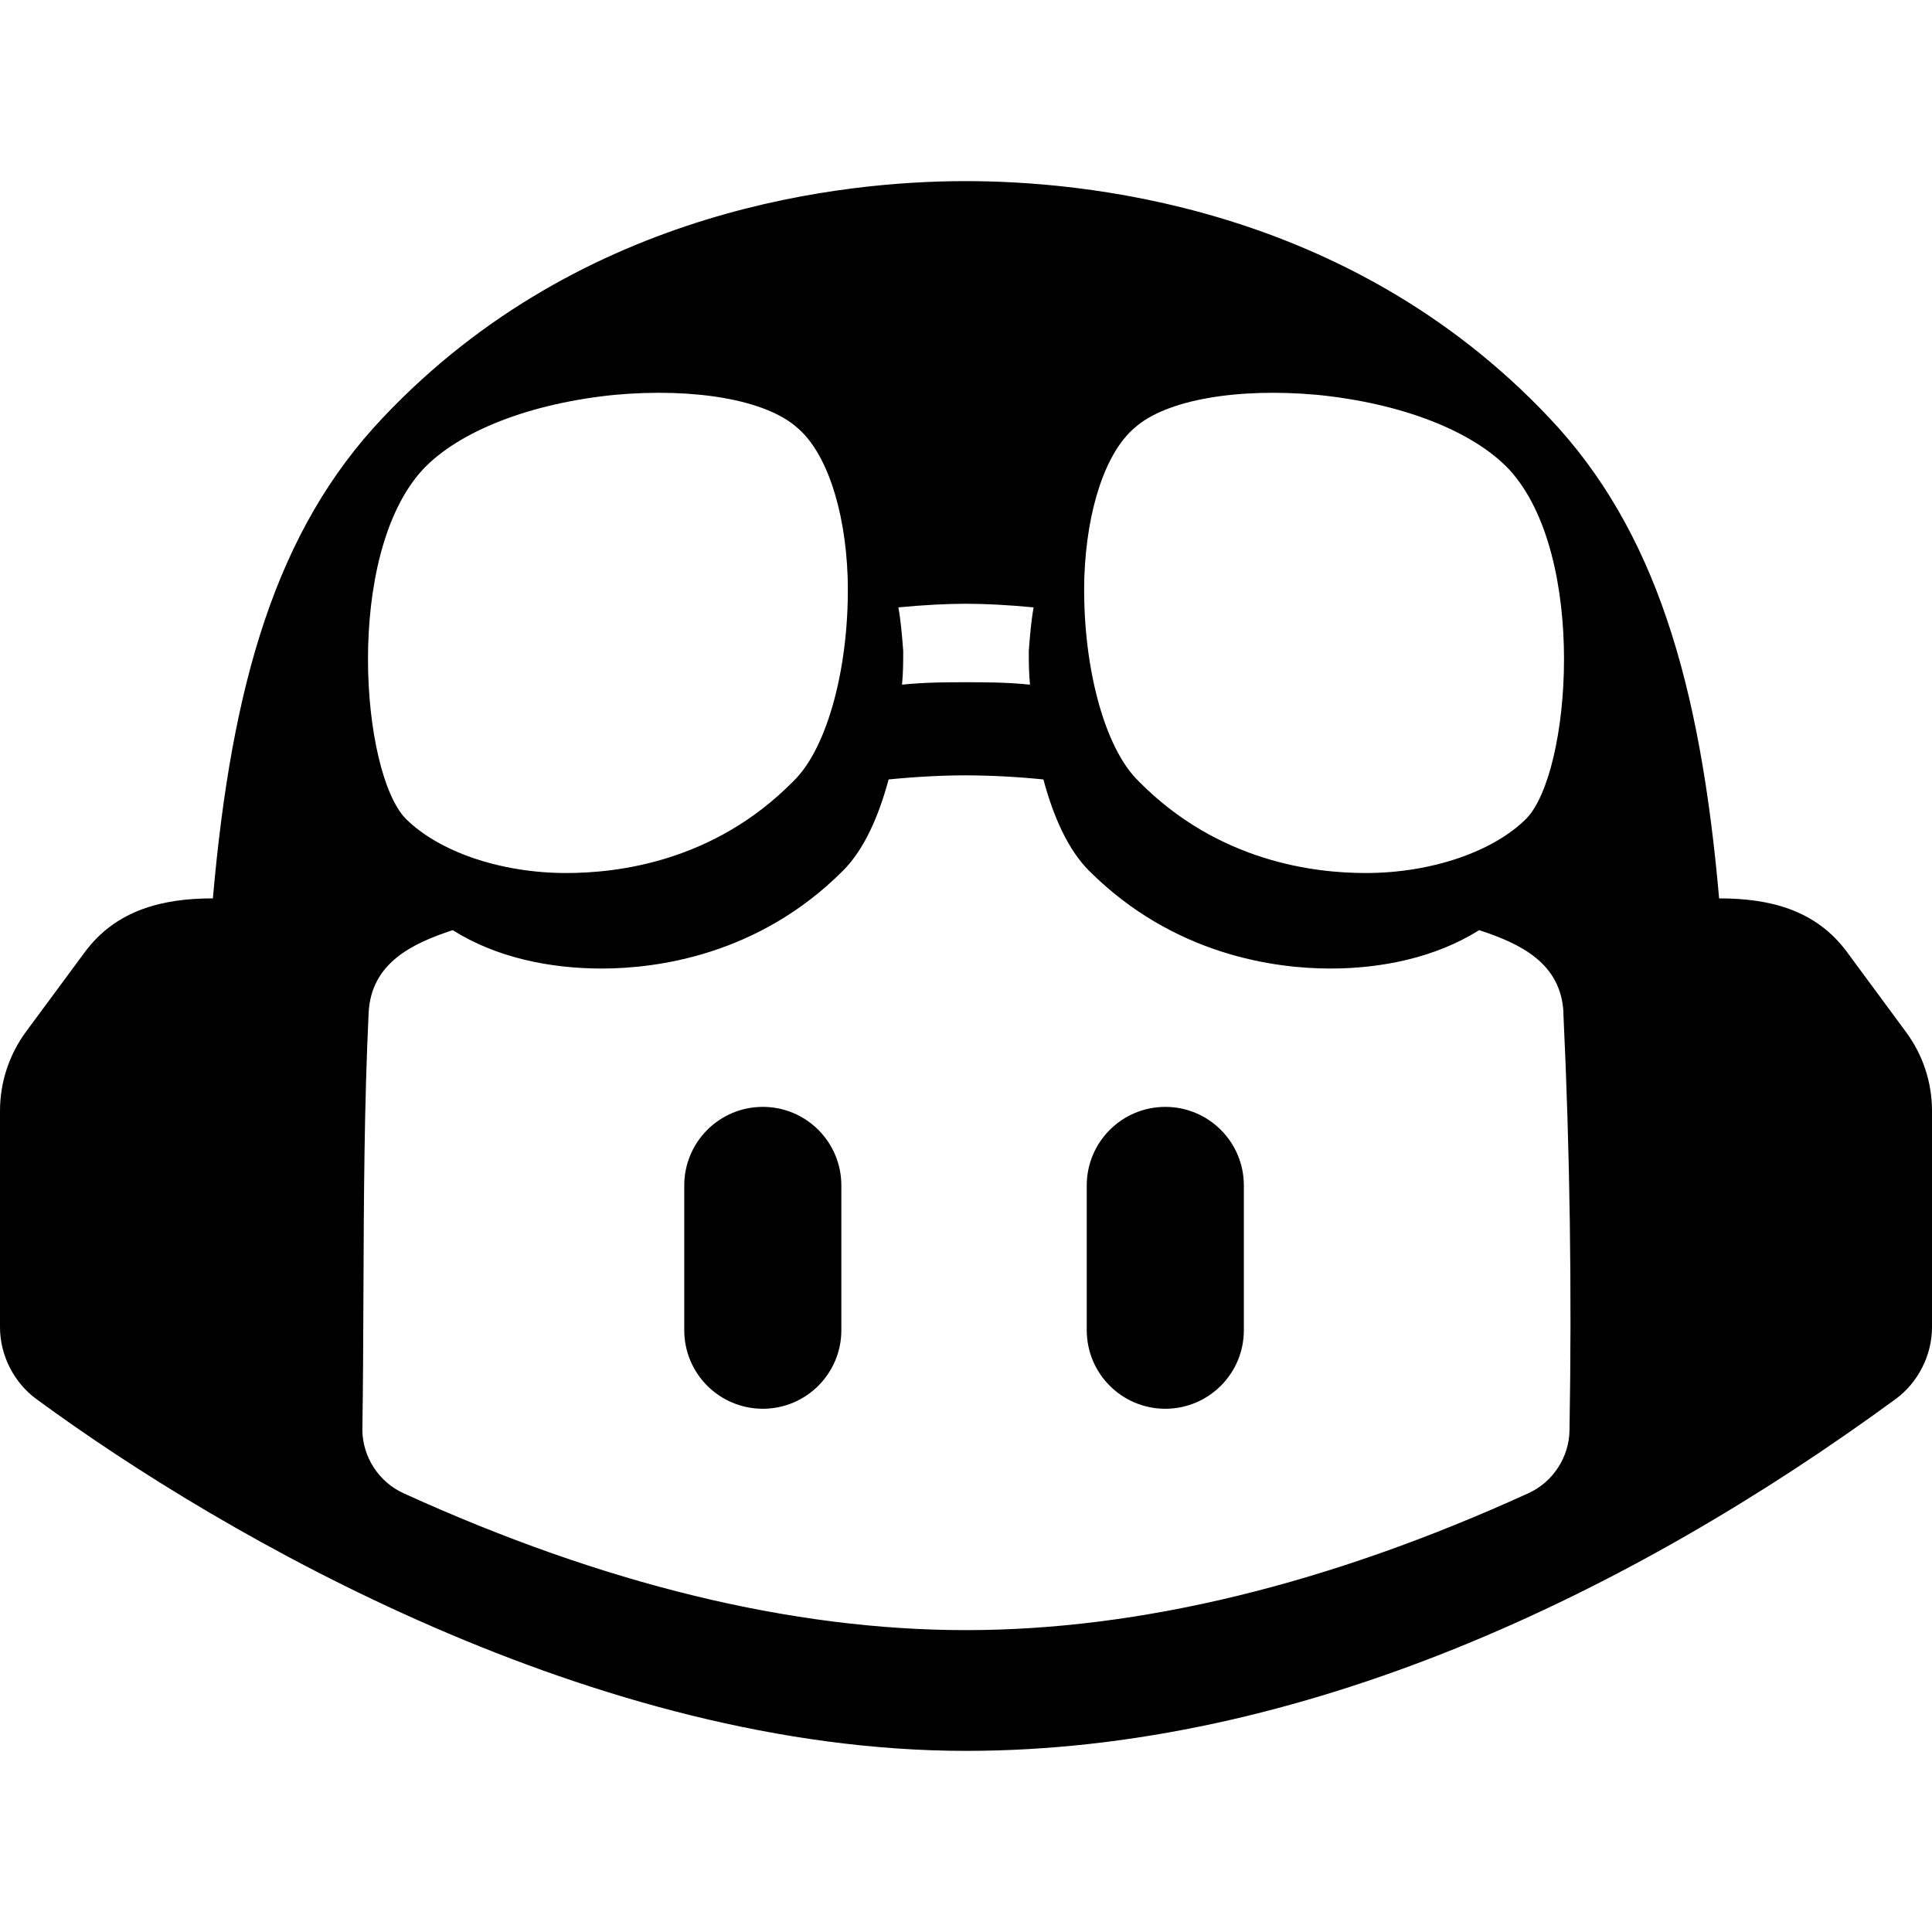
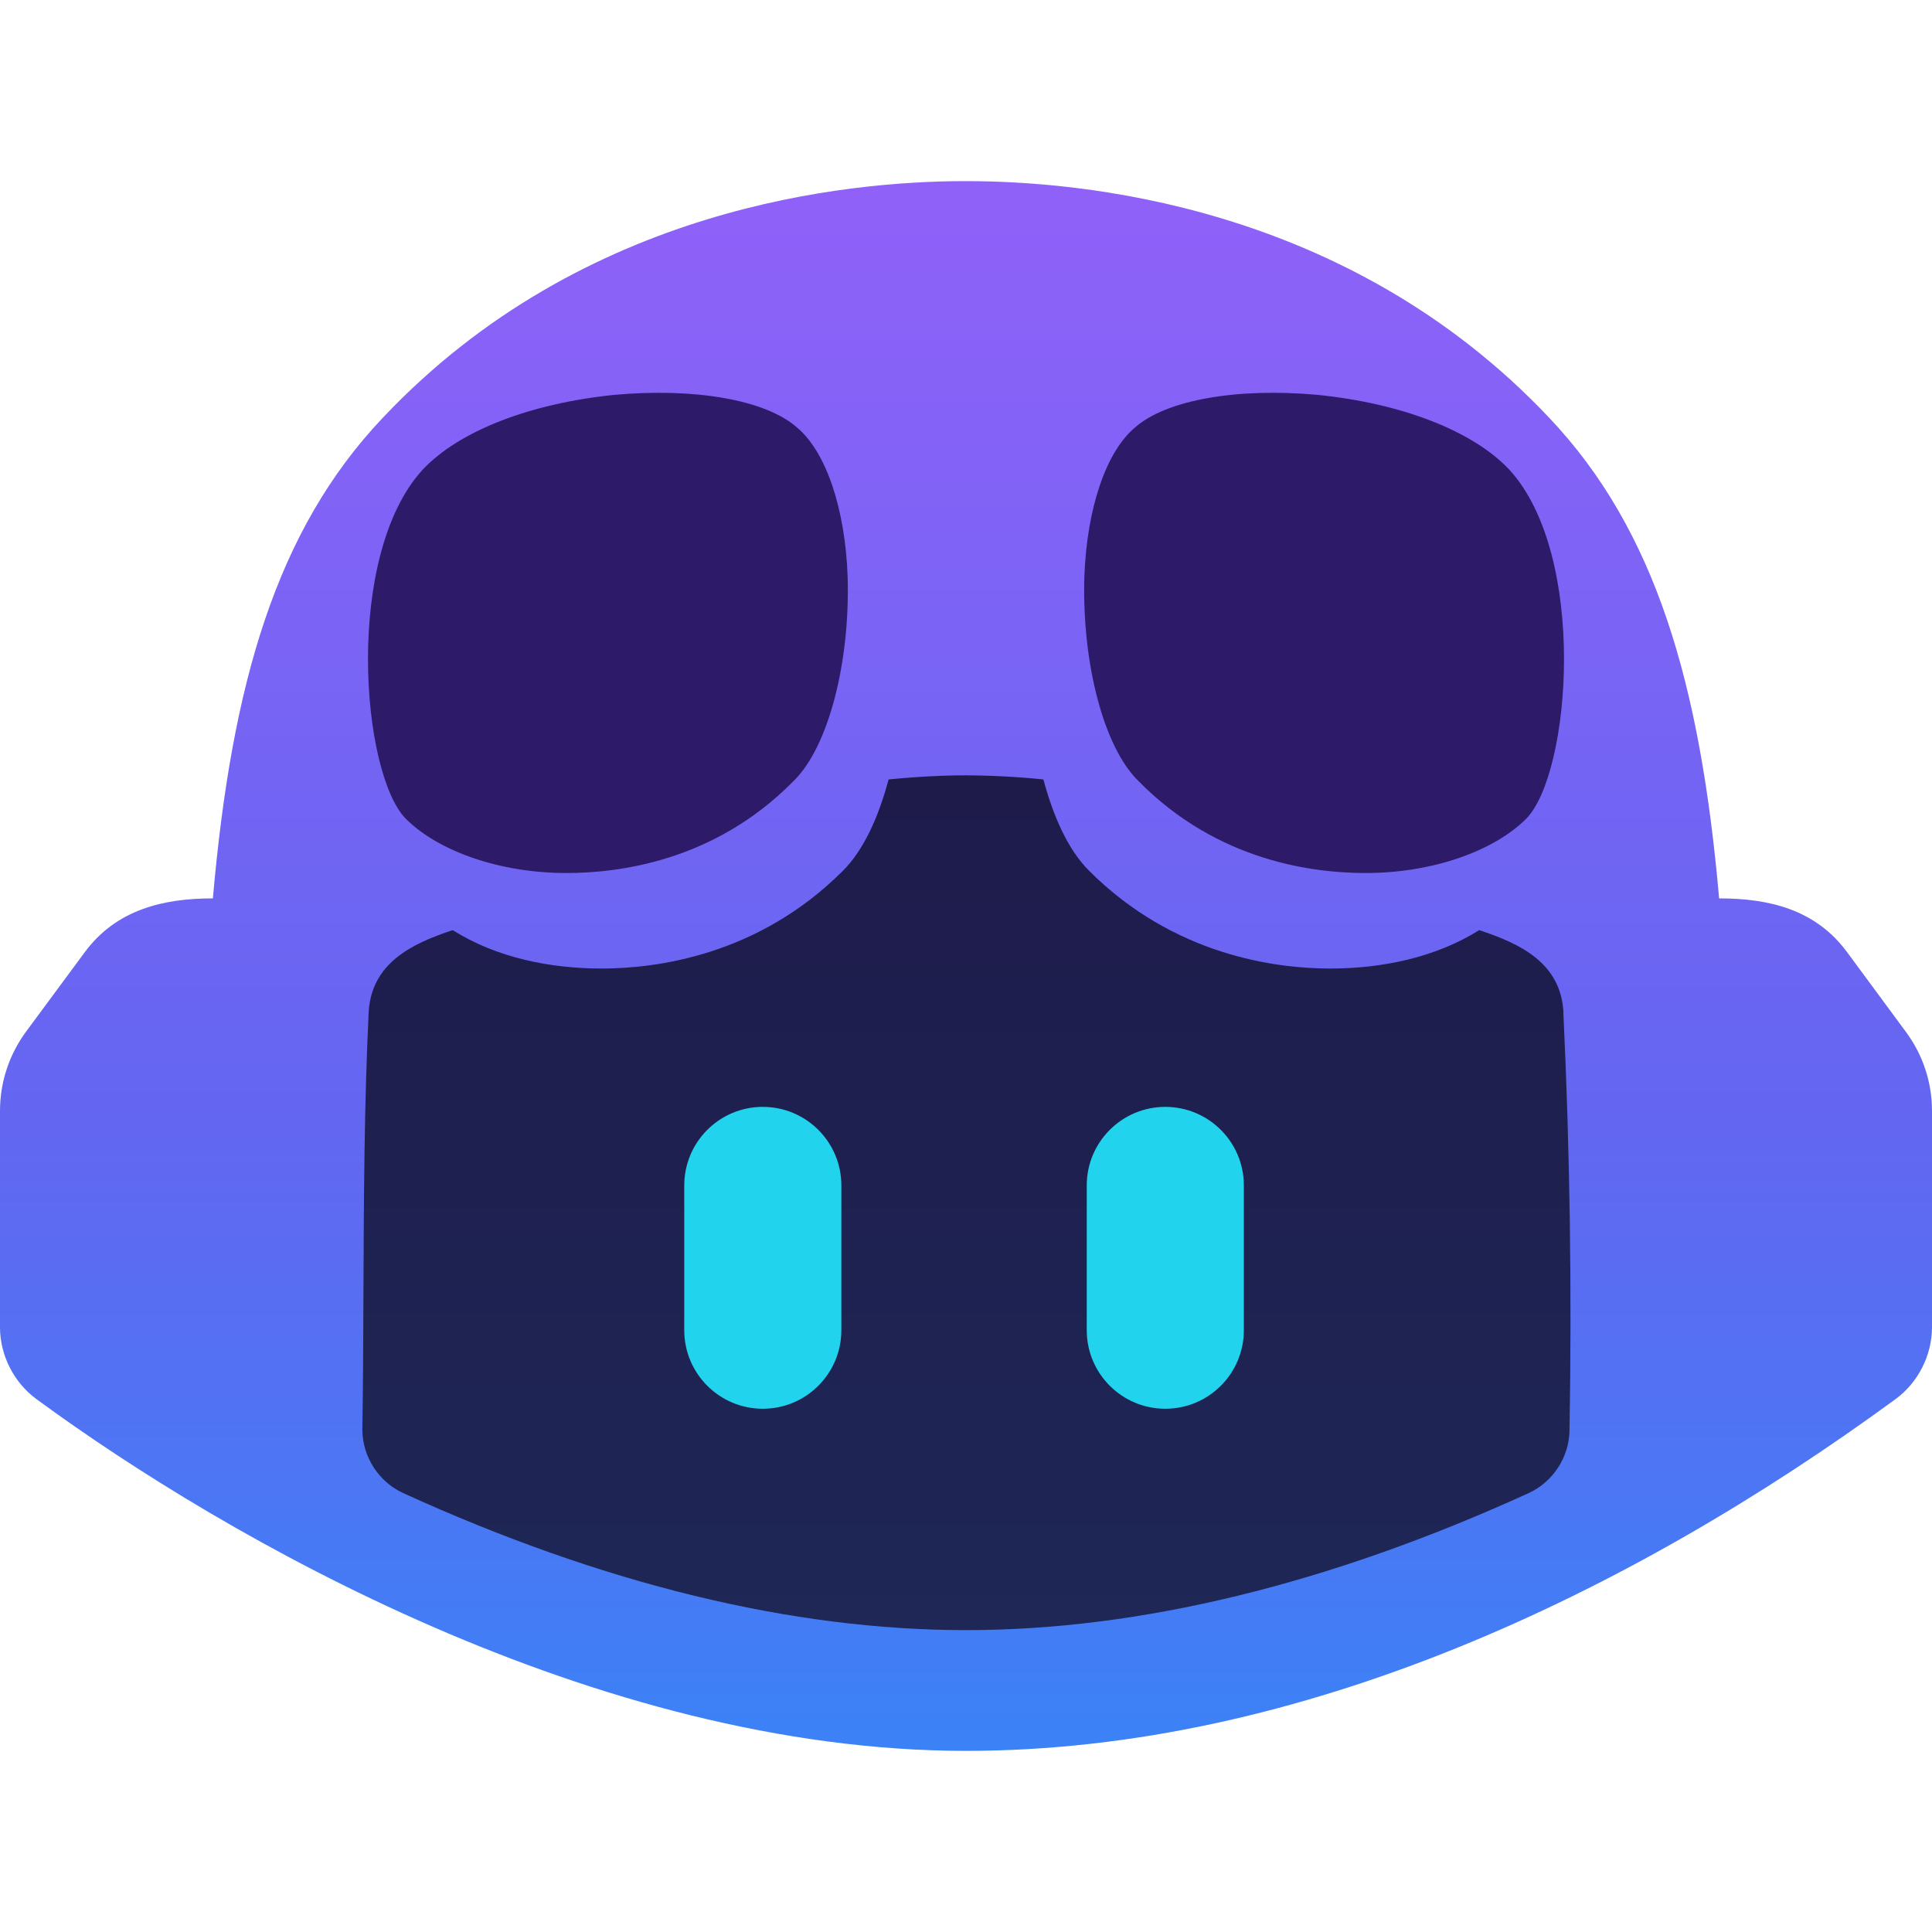
<svg xmlns="http://www.w3.org/2000/svg" viewBox="0 0 256 208" width="16" height="16" style="opacity:1;">
-   <path d="M205.28 31.36c14.096 14.88 20.016 35.2 22.512 63.68c6.626 0 12.805 1.47 16.976 7.152l7.792 10.56A17.55 17.55 0 0 1 256 123.2v28.688c-.008 3.704-1.843 7.315-4.832 9.504C215.885 187.222 172.35 208 128 208c-49.066 0-98.19-28.273-123.168-46.608c-2.989-2.189-4.825-5.8-4.832-9.504V123.2c0-3.776 1.2-7.424 3.424-10.464l7.792-10.544c4.173-5.657 10.38-7.152 16.992-7.152c2.496-28.48 8.4-48.8 22.512-63.68C77.331 3.165 112.567.06 127.552 0H128c14.72 0 50.4 2.88 77.28 31.36m-77.264 47.376c-3.04 0-6.544.176-10.272.544c-1.312 4.896-3.248 9.312-6.08 12.128c-11.2 11.2-24.704 12.928-31.936 12.928c-6.802 0-13.927-1.42-19.744-5.088c-5.502 1.808-10.786 4.415-11.136 10.912c-.586 12.28-.637 24.55-.688 36.824c-.026 6.16-.05 12.322-.144 18.488c.024 3.579 2.182 6.903 5.44 8.384C79.936 185.92 104.976 192 128.016 192c23.008 0 48.048-6.08 74.512-18.144c3.258-1.48 5.415-4.805 5.44-8.384c.317-18.418.062-36.912-.816-55.312h.016c-.342-6.534-5.648-9.098-11.168-10.912c-5.82 3.652-12.927 5.088-19.728 5.088c-7.232 0-20.72-1.728-31.936-12.928c-2.832-2.816-4.768-7.232-6.08-12.128a106 106 0 0 0-10.24-.544m-26.941 43.93c5.748 0 10.408 4.66 10.408 10.409v19.183c0 5.749-4.66 10.409-10.408 10.409s-10.408-4.66-10.408-10.409v-19.183c0-5.748 4.66-10.408 10.408-10.408m53.333 0c5.749 0 10.409 4.66 10.409 10.409v19.183c0 5.749-4.66 10.409-10.409 10.409c-5.748 0-10.408-4.66-10.408-10.409v-19.183c0-5.748 4.66-10.408 10.408-10.408M81.44 28.32c-11.2 1.12-20.64 4.8-25.44 9.92c-10.4 11.36-8.16 40.16-2.24 46.24c4.32 4.32 12.48 7.2 21.28 7.2c6.72 0 19.52-1.44 30.08-12.16c4.64-4.48 7.52-15.68 7.2-27.04c-.32-9.12-2.88-16.64-6.72-19.84c-4.16-3.68-13.6-5.28-24.16-4.32m68.96 4.32c-3.84 3.2-6.4 10.72-6.72 19.84c-.32 11.36 2.56 22.56 7.2 27.04c10.56 10.72 23.36 12.16 30.08 12.16c8.8 0 16.96-2.88 21.28-7.2c5.92-6.08 8.16-34.88-2.24-46.24c-4.8-5.12-14.24-8.8-25.44-9.92c-10.56-.96-20 .64-24.16 4.32M128 56c-2.56 0-5.6.16-8.96.48c.32 1.76.48 3.68.64 5.76c0 1.44 0 2.88-.16 4.48c3.2-.32 5.92-.32 8.48-.32s5.28 0 8.48.32c-.16-1.6-.16-3.04-.16-4.48c.16-2.08.32-4 .64-5.76c-3.36-.32-6.4-.48-8.96-.48" />
+   <defs>
+     <linearGradient id="gc-body" x1="128" y1="0" x2="128" y2="208" gradientUnits="userSpaceOnUse">
+       <stop offset="0%" stop-color="#9061F9" />
+       <stop offset="60%" stop-color="#6366F1" />
+       <stop offset="100%" stop-color="#3B82F6" />
+     </linearGradient>
+     <linearGradient id="gc-face" x1="128" y1="80" x2="128" y2="192" gradientUnits="userSpaceOnUse">
+       <stop offset="0%" stop-color="#1E1B4B" />
+       <stop offset="100%" stop-color="#1E2756" />
+     </linearGradient>
+   </defs>
+   <path d="M205.28 31.36c14.096 14.88 20.016 35.2 22.512 63.68c6.626 0 12.805 1.47 16.976 7.152l7.792 10.56A17.55 17.55 0 0 1 256 123.2v28.688c-.008 3.704-1.843 7.315-4.832 9.504C215.885 187.222 172.35 208 128 208c-49.066 0-98.19-28.273-123.168-46.608c-2.989-2.189-4.825-5.8-4.832-9.504V123.2c0-3.776 1.2-7.424 3.424-10.464l7.792-10.544c4.173-5.657 10.38-7.152 16.992-7.152c2.496-28.48 8.4-48.8 22.512-63.68C77.331 3.165 112.567.06 127.552 0H128c14.72 0 50.4 2.88 77.28 31.36z" fill="url(#gc-body)" />
+   <path d="M81.44 28.32c-11.2 1.12-20.64 4.8-25.44 9.92c-10.4 11.36-8.16 40.16-2.24 46.24c4.32 4.32 12.48 7.2 21.28 7.2c6.72 0 19.52-1.44 30.08-12.16c4.64-4.48 7.52-15.68 7.2-27.04c-.32-9.12-2.88-16.64-6.72-19.84c-4.16-3.68-13.6-5.28-24.16-4.32z" fill="#2D1B69" />
+   <path d="M150.4 32.64c-3.84 3.2-6.4 10.72-6.72 19.84c-.32 11.36 2.56 22.56 7.2 27.04c10.56 10.72 23.36 12.16 30.08 12.16c8.8 0 16.96-2.88 21.28-7.2c5.92-6.08 8.16-34.88-2.24-46.24c-4.8-5.12-14.24-8.8-25.44-9.92c-10.56-.96-20 .64-24.16 4.32z" fill="#2D1B69" />
+   <path d="M128 56c-2.56 0-5.6.16-8.96.48c.32 1.76.48 3.68.64 5.76c0 1.44 0 2.88-.16 4.48c3.2-.32 5.92-.32 8.48-.32s5.28 0 8.48.32c-.16-1.6-.16-3.04-.16-4.48c.16-2.08.32-4 .64-5.76c-3.36-.32-6.4-.48-8.96-.48z" fill="url(#gc-body)" />
+   <path d="M128.016 78.736c-3.04 0-6.544.176-10.272.544c-1.312 4.896-3.248 9.312-6.08 12.128c-11.2 11.2-24.704 12.928-31.936 12.928c-6.802 0-13.927-1.42-19.744-5.088c-5.502 1.808-10.786 4.415-11.136 10.912c-.586 12.28-.637 24.55-.688 36.824c-.026 6.16-.05 12.322-.144 18.488c.024 3.579 2.182 6.903 5.44 8.384C79.936 185.92 104.976 192 128.016 192c23.008 0 48.048-6.08 74.512-18.144c3.258-1.48 5.415-4.805 5.44-8.384c.317-18.418.062-36.912-.816-55.312h.016c-.342-6.534-5.648-9.098-11.168-10.912c-5.82 3.652-12.927 5.088-19.728 5.088c-7.232 0-20.72-1.728-31.936-12.928c-2.832-2.816-4.768-7.232-6.08-12.128a106 106 0 0 0-10.24-.544z" fill="url(#gc-face)" />
+   <path d="M101.075 122.667c5.748 0 10.408 4.66 10.408 10.408v19.184c0 5.748-4.66 10.408-10.408 10.408s-10.408-4.66-10.408-10.408v-19.184c0-5.748 4.66-10.408 10.408-10.408z" fill="#22D3EE" />
+   <path d="M154.408 122.667c5.749 0 10.409 4.66 10.409 10.408v19.184c0 5.748-4.66 10.408-10.409 10.408c-5.748 0-10.408-4.66-10.408-10.408v-19.184c0-5.748 4.66-10.408 10.408-10.408z" fill="#22D3EE" />
</svg>
